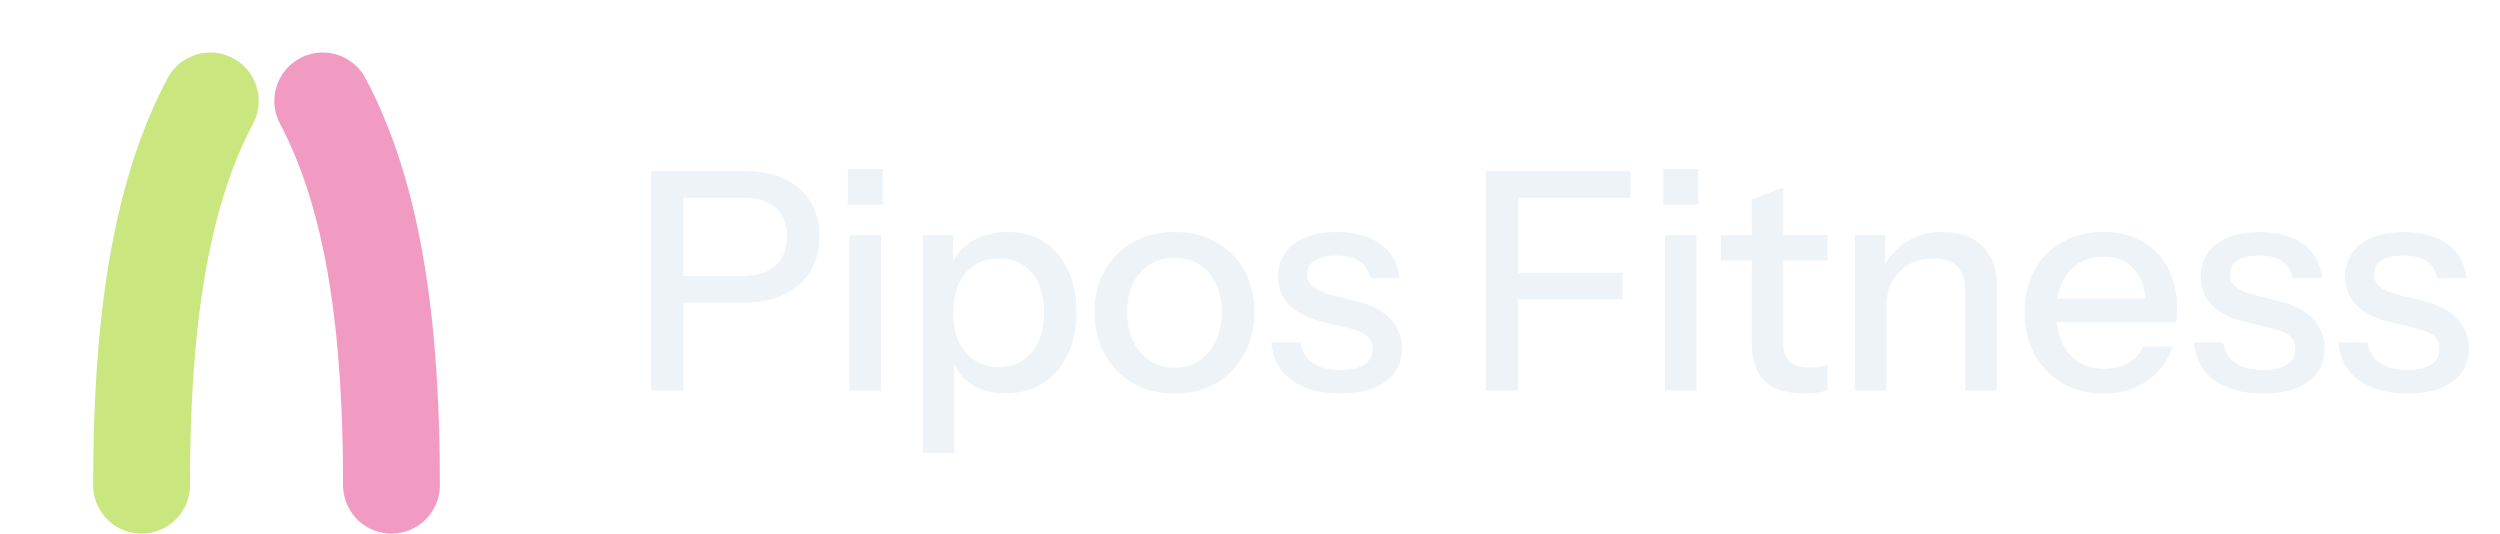
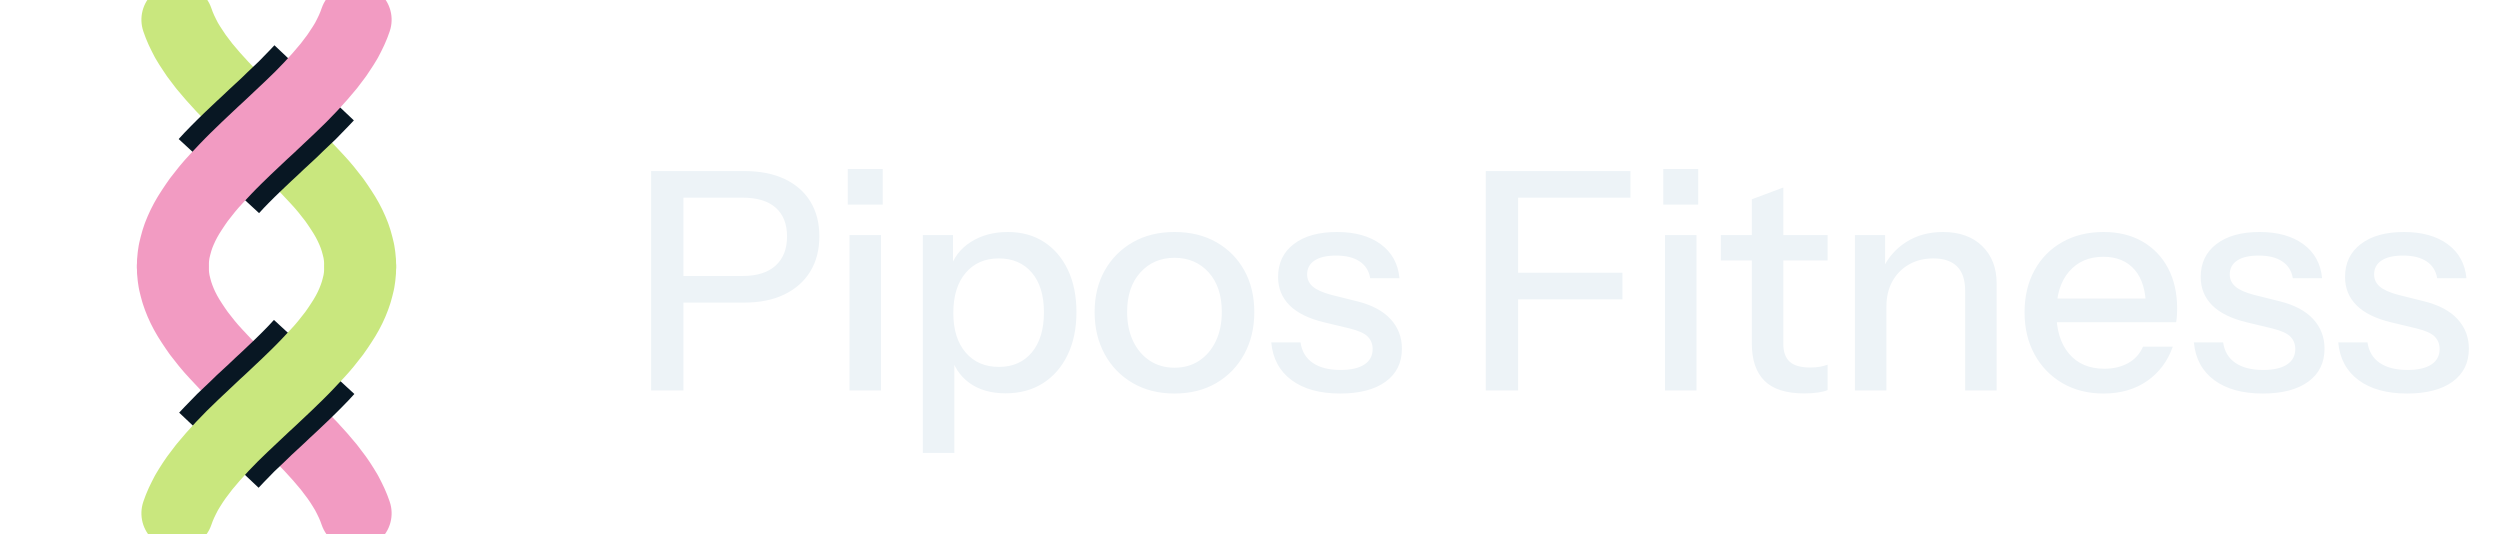
<svg xmlns="http://www.w3.org/2000/svg" viewBox="0 0 525 112" role="img" aria-label="Pipos Fitness">
  <g transform="translate(-28 -28) scale(.328)">
-     <path d="M176 396 C176 300 186 214 220 150" fill="none" stroke="#C9E77E" stroke-width="62" stroke-linecap="round" stroke-linejoin="round" />
-     <path d="M336 396 C336 300 326 214 292 150" fill="none" stroke="#F29BC2" stroke-width="62" stroke-linecap="round" stroke-linejoin="round" />
+     <g transform="rotate(-90 256 256)">
+       <path d="M98.0 313.1 L101.3 311.9 L104.6 310.5 L107.9 308.9 L111.2 307.2 L114.5 305.2 L117.8 303.1 L121.0 300.9 L124.3 298.4 L127.6 295.9 L130.9 293.1 L134.2 290.3 L137.5 287.3 L140.8 284.3 L144.1 281.1 L147.4 277.9 L150.7 274.5 L154.0 271.1 L157.2 267.7 L160.5 264.2 L163.8 260.7 L167.1 257.2 L170.4 253.6 L173.7 250.1 L177.0 246.6 L180.3 243.1 L183.6 239.7 L186.9 236.3 L190.2 233.0 L193.5 229.8 L196.8 226.7 L200.0 223.7 L203.3 220.7 L206.6 217.9 L209.9 215.3 L213.2 212.7 L216.5 210.4 L219.8 208.2 L223.1 206.1 L226.4 204.2 L229.7 202.5 L233.0 201.0 L236.3 199.7 L239.5 198.6 L242.8 197.7 L246.1 196.9 L249.4 196.4 L252.7 196.1 L256.0 196.0" fill="none" stroke="#F29BC2" stroke-width="46" stroke-linecap="round" stroke-linejoin="round" />
+       <path d="M138.4 225.5 L142.1 229.0 L145.8 232.6 L149.6 236.3 L153.3 240.2 L157.0 244.1 L160.8 248.0 L164.5 252.0 L168.2 256.0 L172.0 260.0 L175.7 264.0 L179.4 267.9 L183.1 271.8 L186.9 275.7 L190.6 279.4 L194.3 283.0 L198.1 286.5" fill="none" stroke="#081723" stroke-width="70" stroke-linecap="butt" />
+       <path d="M98.0 198.9 L101.3 200.1 L104.6 201.5 L107.9 203.1 L111.2 204.8 L114.5 206.8 L117.8 208.9 L121.0 211.1 L124.3 213.6 L127.6 216.1 L130.9 218.9 L134.2 221.7 L137.5 224.7 L140.8 227.7 L144.1 230.9 L147.4 234.1 L150.7 237.5 L154.0 240.9 L157.2 244.3 L160.5 247.8 L163.8 251.3 L167.1 254.8 L170.4 258.4 L173.7 261.9 L177.0 265.4 L180.3 268.9 L183.6 272.3 L186.9 275.7 L190.2 279.0 L193.5 282.2 L196.8 285.3 L200.0 288.3 L203.3 291.3 L206.6 294.1 L209.9 296.7 L213.2 299.3 L216.5 301.6 L219.8 303.8 L223.1 305.9 L226.4 307.8 L229.7 309.5 L233.0 311.0 L236.3 312.3 L239.5 313.4 L242.8 314.3 L246.1 315.1 L249.4 315.6 L252.7 315.9 L256.0 316.0" fill="none" stroke="#C9E77E" stroke-width="46" stroke-linecap="round" stroke-linejoin="round" />
+       <path d="M256.0 316.0 L259.3 315.9 L262.6 315.6 L265.9 315.1 L269.2 314.3 L272.5 313.4 L275.8 312.3 L279.0 311.0 L282.3 309.5 L285.6 307.8 L288.9 305.9 L292.2 303.8 L295.5 301.6 L298.8 299.3 L302.1 296.7 L305.4 294.1 L308.7 291.3 L312.0 288.3 L315.2 285.3 L318.5 282.2 L321.8 279.0 L325.1 275.7 L328.4 272.3 L331.7 268.9 L335.0 265.4 L338.3 261.9 L341.6 258.4 L344.9 254.8 L348.2 251.3 L351.5 247.8 L354.8 244.3 L358.0 240.9 L361.3 237.5 L364.6 234.1 L367.9 230.9 L371.2 227.7 L374.5 224.7 L377.8 221.7 L381.1 218.9 L384.4 216.1 L387.7 213.6 L391.0 211.1 L394.3 208.9 L397.5 206.8 L400.8 204.8 L404.1 203.1 L407.4 201.5 L410.7 200.1 L414.0 198.9" fill="none" stroke="#C9E77E" stroke-width="46" stroke-linecap="round" stroke-linejoin="round" />
+       <path d="M313.9 225.5 L317.7 229.0 L321.4 232.6 L325.1 236.3 L328.9 240.2 L332.6 244.1 L336.3 248.0 L340.0 252.0 L343.8 256.0 L347.5 260.0 L351.2 264.0 L355.0 267.9 L358.7 271.8 L362.4 275.7 L366.2 279.4 L369.9 283.0 L373.6 286.5" fill="none" stroke="#081723" stroke-width="70" stroke-linecap="butt" />
+       <path d="M256.0 196.0 L259.3 196.1 L262.6 196.4 L265.9 196.9 L269.2 197.7 L272.5 198.6 L275.8 199.7 L279.0 201.0 L282.3 202.5 L285.6 204.2 L288.9 206.1 L292.2 208.2 L295.5 210.4 L298.8 212.7 L302.1 215.3 L305.4 217.9 L308.7 220.7 L312.0 223.7 L315.2 226.7 L318.5 229.8 L321.8 233.0 L325.1 236.3 L328.4 239.7 L331.7 243.1 L335.0 246.6 L338.3 250.1 L341.6 253.6 L344.9 257.2 L348.2 260.7 L351.5 264.2 L354.8 267.7 L358.0 271.1 L361.3 274.5 L364.6 277.9 L367.9 281.1 L371.2 284.3 L374.5 287.3 L377.8 290.3 L381.1 293.1 L384.4 295.9 L387.7 298.4 L391.0 300.9 L394.3 303.1 L397.5 305.2 L400.8 307.2 L404.1 308.9 L407.4 310.5 L410.7 311.9 L414.0 313.1" fill="none" stroke="#F29BC2" stroke-width="46" stroke-linecap="round" stroke-linejoin="round" />
+     </g>
  </g>
  <path fill="#EDF3F7" d="M136.736 82.0V35.92H156.235Q161.227 35.92 164.757 37.584Q168.288 39.248 170.176 42.32Q172.064 45.392 172.064 49.637Q172.064 53.883 170.165 56.997Q168.267 60.112 164.736 61.829Q161.205 63.547 156.235 63.547H141.899V57.957H155.936Q160.48 57.957 162.88 55.771Q165.28 53.584 165.28 49.659Q165.28 45.733 162.901 43.621Q160.523 41.509 155.936 41.509H143.52V82.0Z M178.397 82.0V49.36H185.011V82.0ZM178.035 42.96V35.493H185.373V42.96Z M211.184 82.597Q206.555 82.597 203.525 80.379Q200.496 78.16 199.557 74.171L200.411 74.064V95.12H193.797V49.36H200.133V56.848L199.472 56.677Q200.517 52.965 203.824 50.843Q207.131 48.72 211.653 48.72Q216.027 48.72 219.259 50.821Q222.491 52.923 224.272 56.699Q226.053 60.475 226.053 65.552Q226.053 70.693 224.197 74.533Q222.341 78.373 219.013 80.485Q215.685 82.597 211.184 82.597ZM209.776 77.051Q214.149 77.051 216.688 74Q219.227 70.949 219.227 65.573Q219.227 60.24 216.677 57.253Q214.128 54.267 209.733 54.267Q205.381 54.267 202.789 57.307Q200.197 60.347 200.197 65.723Q200.197 71.013 202.789 74.032Q205.381 77.051 209.776 77.051Z M246.637 82.64Q241.645 82.64 237.859 80.432Q234.072 78.224 231.971 74.352Q229.869 70.48 229.869 65.552Q229.869 60.581 231.992 56.805Q234.115 53.029 237.88 50.875Q241.645 48.72 246.637 48.72Q251.693 48.72 255.459 50.875Q259.224 53.029 261.315 56.805Q263.405 60.581 263.405 65.552Q263.405 70.48 261.304 74.352Q259.203 78.224 255.437 80.432Q251.672 82.64 246.637 82.64ZM246.637 77.221Q249.603 77.221 251.832 75.749Q254.061 74.277 255.32 71.643Q256.579 69.008 256.579 65.488Q256.579 60.261 253.816 57.2Q251.053 54.139 246.637 54.139Q242.264 54.139 239.48 57.211Q236.696 60.283 236.696 65.488Q236.696 69.008 237.955 71.643Q239.213 74.277 241.464 75.749Q243.715 77.221 246.637 77.221Z M281.429 82.64Q275.029 82.64 271.232 79.824Q267.435 77.008 266.965 71.909H273.109Q273.515 74.725 275.68 76.208Q277.845 77.691 281.515 77.691Q284.779 77.691 286.517 76.549Q288.256 75.408 288.256 73.296Q288.256 71.781 287.264 70.725Q286.272 69.669 283.392 68.965L278.144 67.707Q273.216 66.533 270.805 64.112Q268.395 61.691 268.395 58.171Q268.395 53.776 271.701 51.248Q275.008 48.72 280.768 48.72Q286.464 48.72 289.963 51.291Q293.461 53.861 293.888 58.427H287.744Q287.36 56.123 285.525 54.896Q283.691 53.669 280.576 53.669Q277.632 53.669 276.064 54.704Q274.496 55.739 274.496 57.637Q274.496 59.131 275.669 60.165Q276.843 61.2 279.595 61.925L284.971 63.269Q289.643 64.421 292.021 67.013Q294.4 69.605 294.4 73.211Q294.4 77.669 290.976 80.155Q287.552 82.64 281.429 82.64Z M312.016 82.0V35.92H318.8V82.0ZM315.344 62.864V57.275H340.709V62.864ZM315.344 41.509V35.92H342.395V41.509Z M349.645 82.0V49.36H356.259V82.0ZM349.283 42.96V35.493H356.621V42.96Z M378.912 82.619Q373.195 82.619 370.539 79.963Q367.883 77.307 367.883 72.123V41.851L374.496 39.376V72.187Q374.496 74.747 375.84 75.963Q377.184 77.179 380.171 77.179Q381.344 77.179 382.24 77.008Q383.136 76.837 383.797 76.581V81.915Q383.093 82.235 381.803 82.427Q380.512 82.619 378.912 82.619ZM361.376 54.693V49.36H383.797V54.693Z M389.533 82.0V49.36H395.869V57.04H396.147V82.0ZM412.68 82.0V61.008Q412.68 57.637 410.984 55.952Q409.288 54.267 405.981 54.267Q403.101 54.267 400.872 55.547Q398.643 56.827 397.395 59.088Q396.147 61.349 396.147 64.379L395.315 56.592Q396.957 52.965 400.275 50.843Q403.592 48.72 408.008 48.72Q413.235 48.72 416.264 51.675Q419.293 54.629 419.293 59.493V82.0Z M441.755 82.64Q436.827 82.64 433.093 80.453Q429.36 78.267 427.259 74.427Q425.157 70.587 425.157 65.595Q425.157 60.581 427.237 56.773Q429.317 52.965 433.072 50.843Q436.827 48.72 441.733 48.72Q446.448 48.72 449.925 50.725Q453.403 52.731 455.301 56.336Q457.2 59.941 457.2 64.827Q457.2 65.595 457.157 66.267Q457.115 66.939 456.987 67.664H429.595V62.693H452.315L450.651 64.656Q450.651 59.408 448.293 56.667Q445.936 53.925 441.691 53.925Q437.189 53.925 434.512 57.019Q431.835 60.112 431.835 65.616Q431.835 71.163 434.512 74.299Q437.189 77.435 441.904 77.435Q444.763 77.435 446.896 76.261Q449.029 75.088 450.032 72.805H456.283Q454.683 77.371 450.896 80.005Q447.109 82.64 441.755 82.64Z M475.181 82.64Q468.781 82.64 464.984 79.824Q461.187 77.008 460.717 71.909H466.861Q467.267 74.725 469.432 76.208Q471.597 77.691 475.267 77.691Q478.531 77.691 480.269 76.549Q482.008 75.408 482.008 73.296Q482.008 71.781 481.016 70.725Q480.024 69.669 477.144 68.965L471.896 67.707Q466.968 66.533 464.557 64.112Q462.147 61.691 462.147 58.171Q462.147 53.776 465.453 51.248Q468.76 48.72 474.52 48.72Q480.216 48.72 483.715 51.291Q487.213 53.861 487.64 58.427H481.496Q481.112 56.123 479.277 54.896Q477.443 53.669 474.328 53.669Q471.384 53.669 469.816 54.704Q468.248 55.739 468.248 57.637Q468.248 59.131 469.421 60.165Q470.595 61.2 473.347 61.925L478.723 63.269Q483.395 64.421 485.773 67.013Q488.152 69.605 488.152 73.211Q488.152 77.669 484.728 80.155Q481.304 82.64 475.181 82.64Z M505.493 82.64Q499.093 82.64 495.296 79.824Q491.499 77.008 491.029 71.909H497.173Q497.579 74.725 499.744 76.208Q501.909 77.691 505.579 77.691Q508.843 77.691 510.581 76.549Q512.32 75.408 512.32 73.296Q512.32 71.781 511.328 70.725Q510.336 69.669 507.456 68.965L502.208 67.707Q497.28 66.533 494.869 64.112Q492.459 61.691 492.459 58.171Q492.459 53.776 495.765 51.248Q499.072 48.72 504.832 48.72Q510.528 48.72 514.027 51.291Q517.525 53.861 517.952 58.427H511.808Q511.424 56.123 509.589 54.896Q507.755 53.669 504.64 53.669Q501.696 53.669 500.128 54.704Q498.56 55.739 498.56 57.637Q498.56 59.131 499.733 60.165Q500.907 61.2 503.659 61.925L509.035 63.269Q513.707 64.421 516.085 67.013Q518.464 69.605 518.464 73.211Q518.464 77.669 515.04 80.155Q511.616 82.64 505.493 82.64Z" />
</svg>
